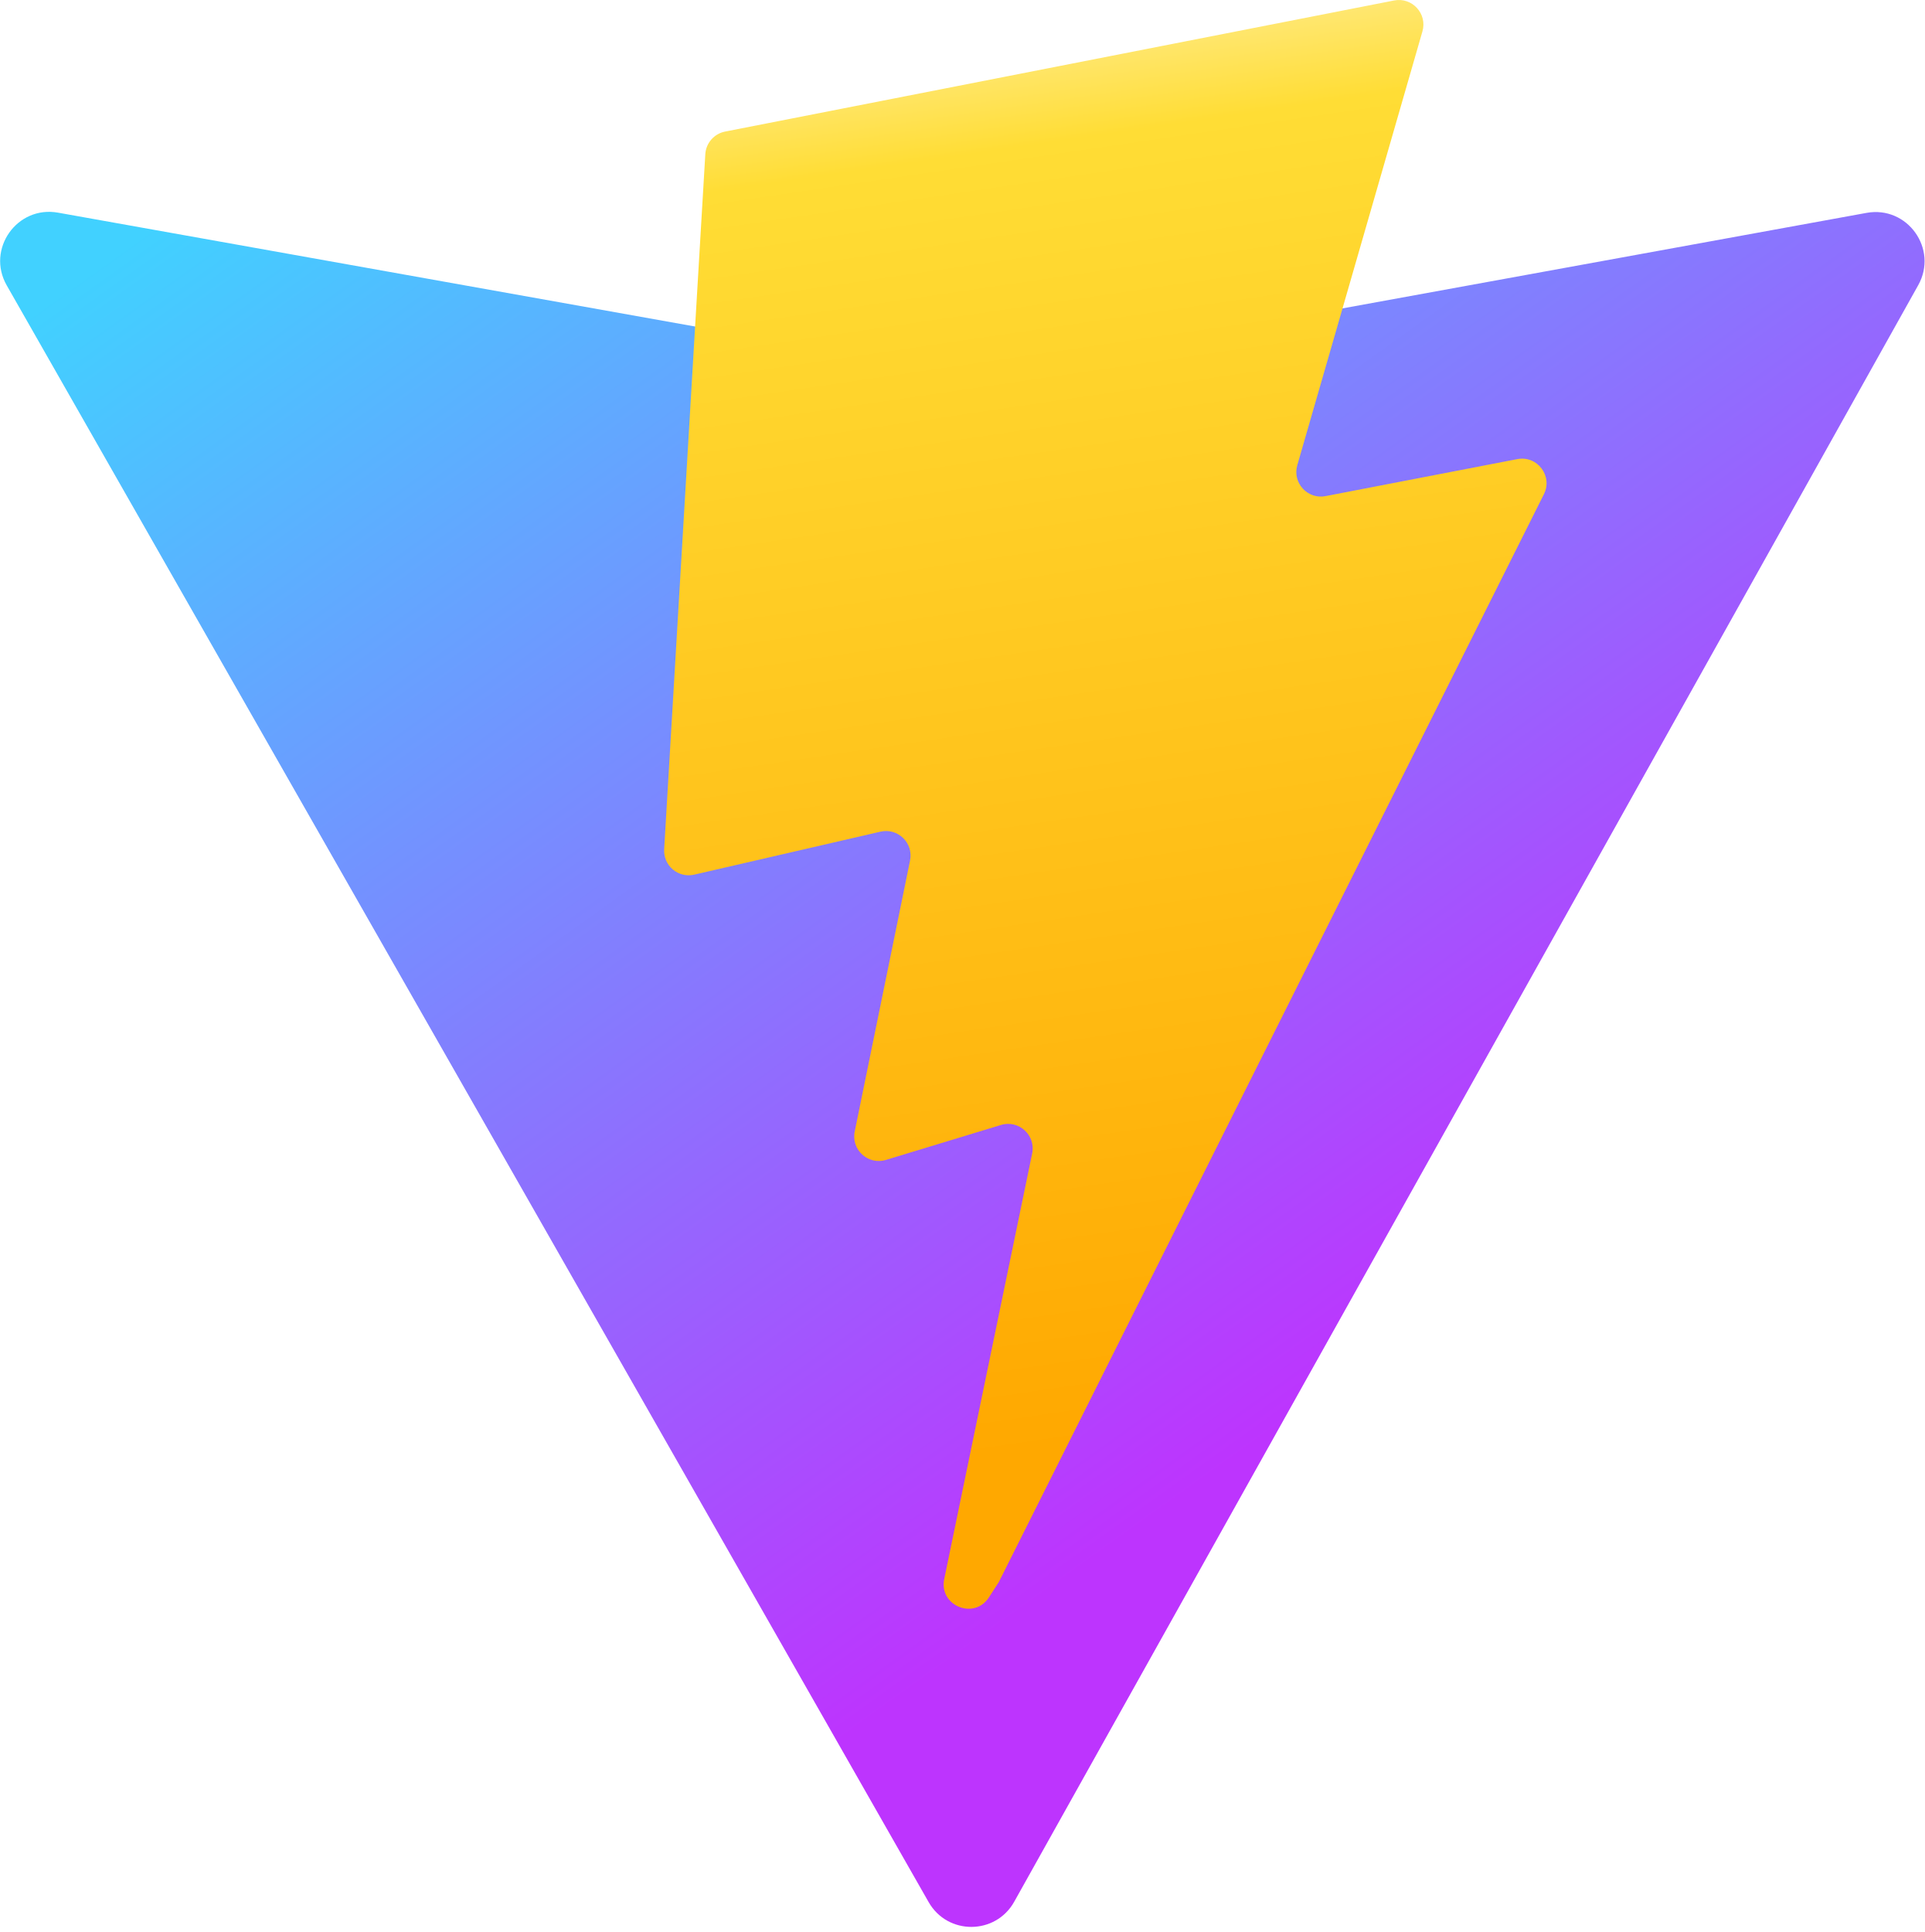
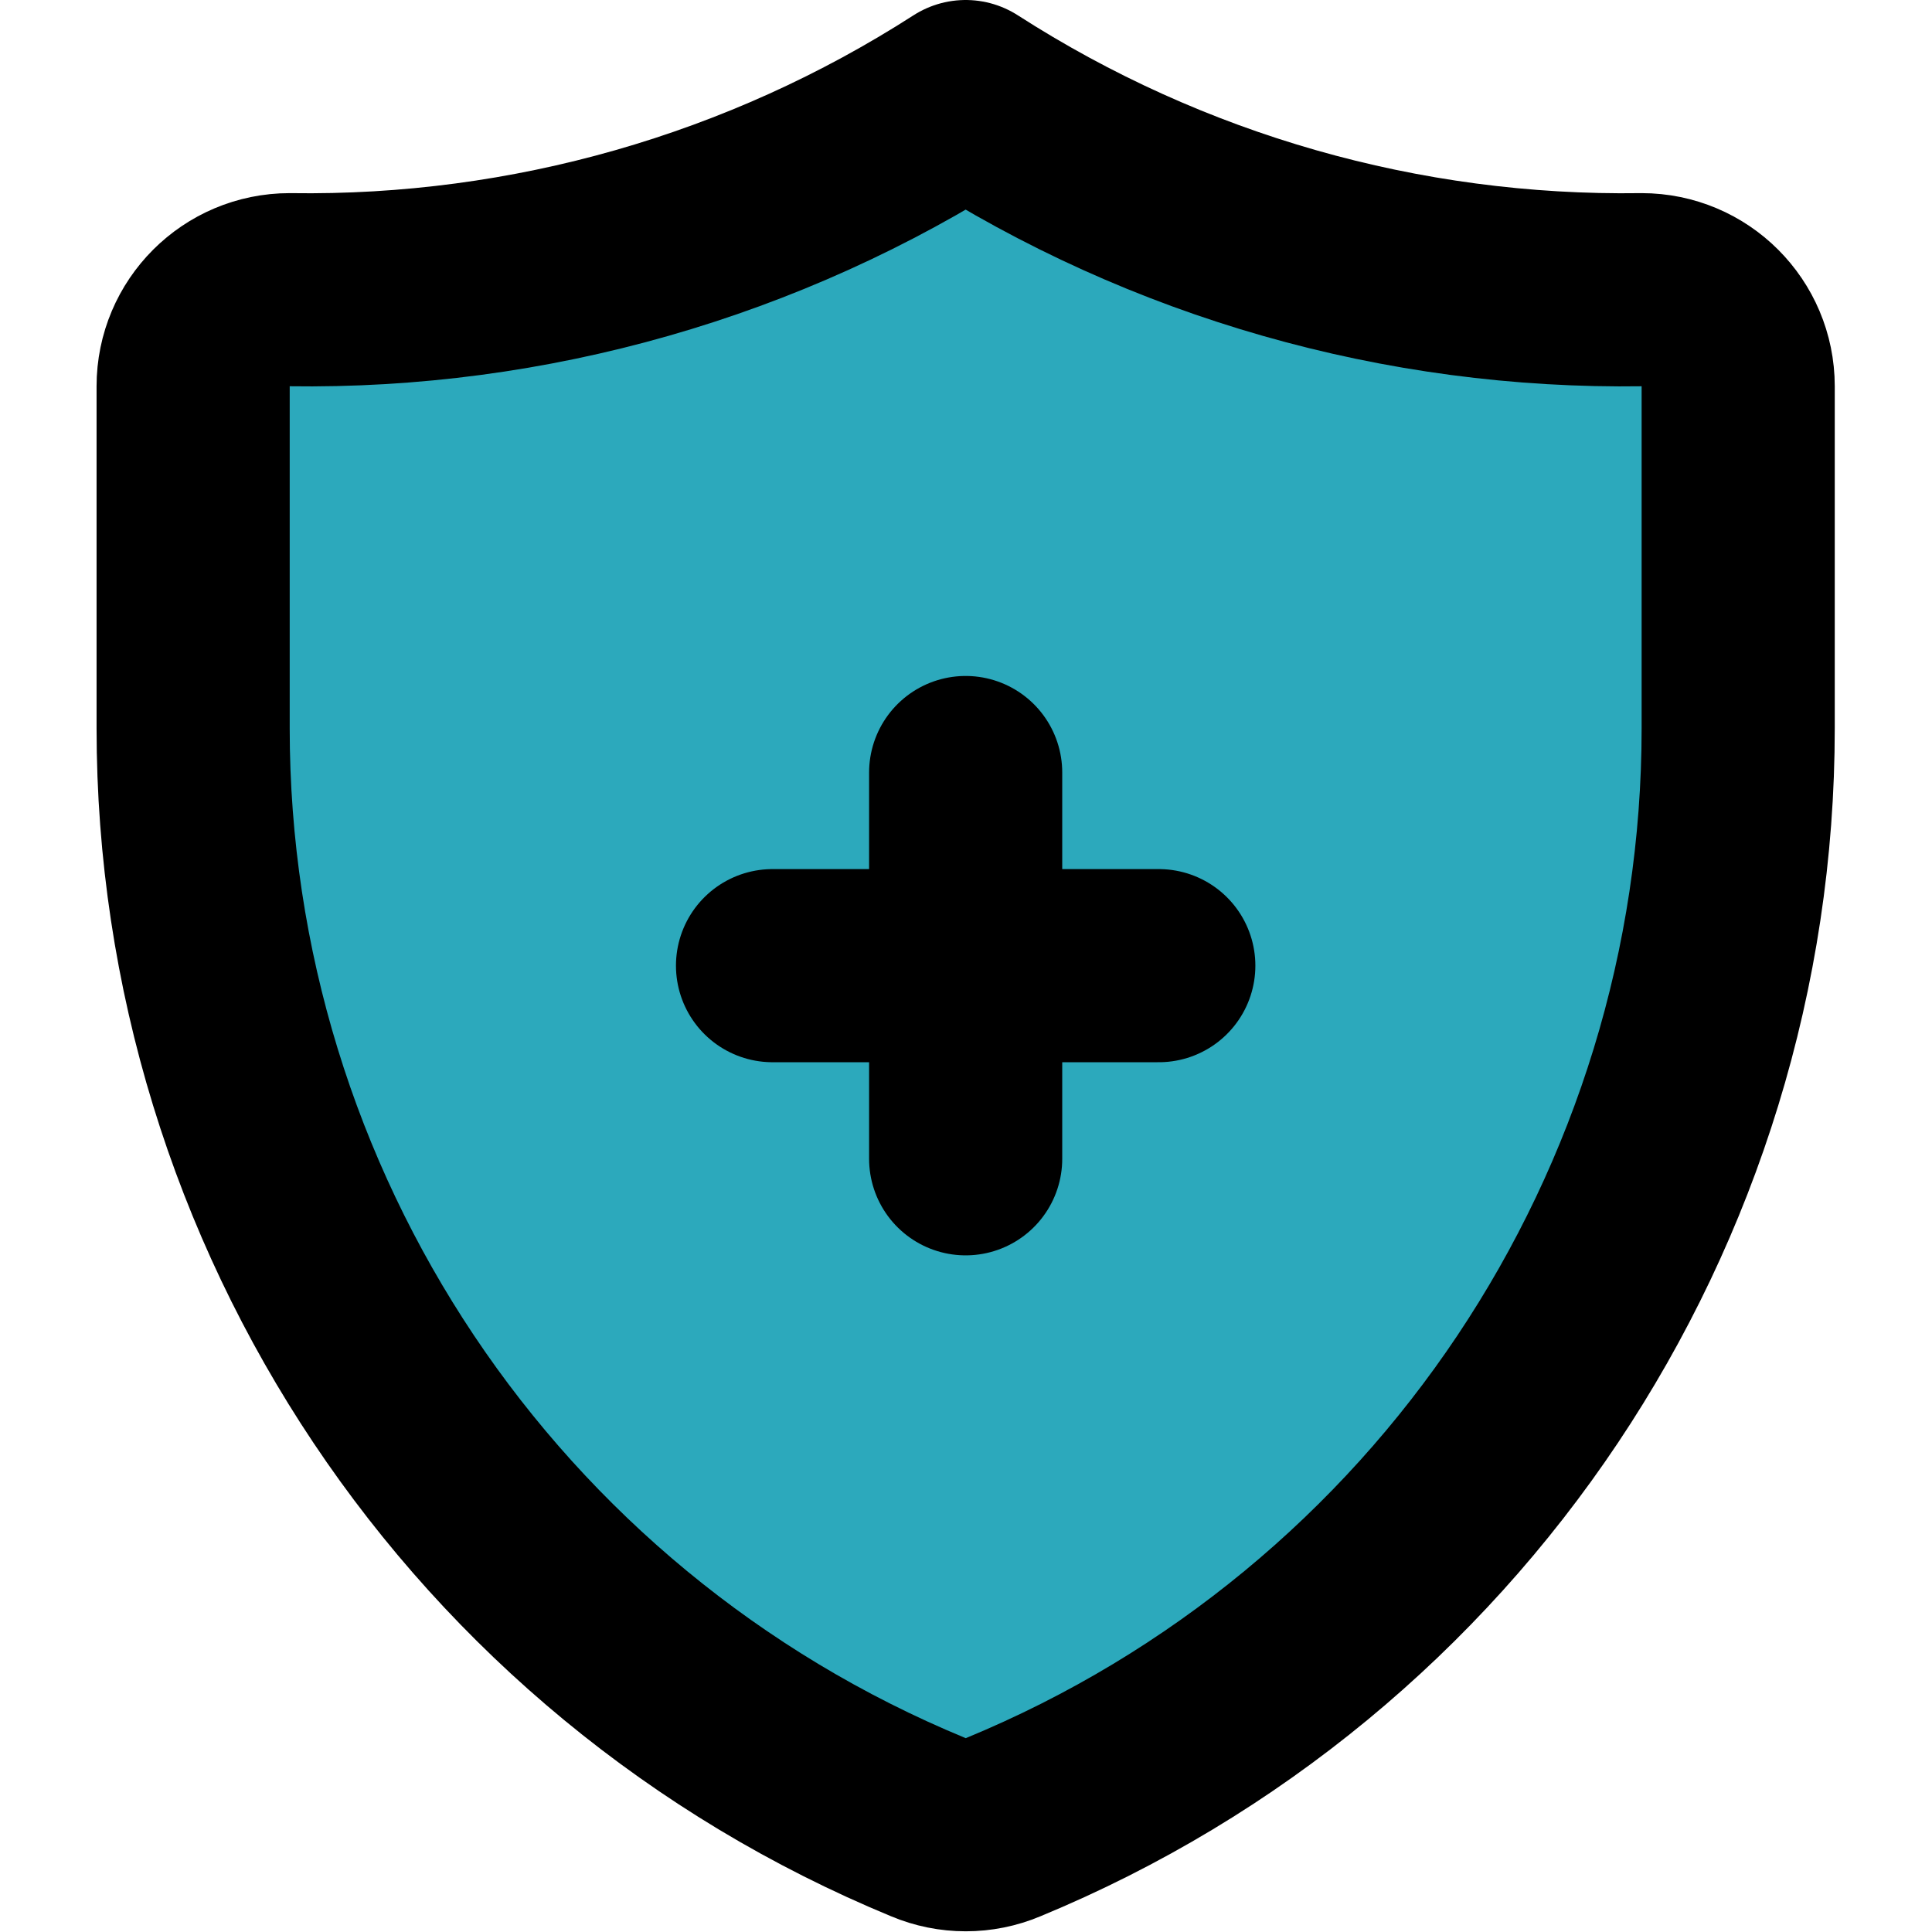
- <svg xmlns="http://www.w3.org/2000/svg" aria-hidden="true" role="img" class="iconify iconify--logos" width="31.88" height="32" preserveAspectRatio="xMidYMid meet" viewBox="0 0 256 257">
-   <defs>
-     <linearGradient id="IconifyId1813088fe1fbc01fb466" x1="-.828%" x2="57.636%" y1="7.652%" y2="78.411%">
-       <stop offset="0%" stop-color="#41D1FF" />
-       <stop offset="100%" stop-color="#BD34FE" />
-     </linearGradient>
-     <linearGradient id="IconifyId1813088fe1fbc01fb467" x1="43.376%" x2="50.316%" y1="2.242%" y2="89.03%">
-       <stop offset="0%" stop-color="#FFEA83" />
-       <stop offset="8.333%" stop-color="#FFDD35" />
-       <stop offset="100%" stop-color="#FFA800" />
-     </linearGradient>
-   </defs>
-   <path fill="url(#IconifyId1813088fe1fbc01fb466)" d="M255.153 37.938L134.897 252.976c-2.483 4.44-8.862 4.466-11.382.048L.875 37.958c-2.746-4.814 1.371-10.646 6.827-9.67l120.385 21.517a6.537 6.537 0 0 0 2.322-.004l117.867-21.483c5.438-.991 9.574 4.796 6.877 9.62Z" />
-   <path fill="url(#IconifyId1813088fe1fbc01fb467)" d="M185.432.063L96.44 17.501a3.268 3.268 0 0 0-2.634 3.014l-5.474 92.456a3.268 3.268 0 0 0 3.997 3.378l24.777-5.718c2.318-.535 4.413 1.507 3.936 3.838l-7.361 36.047c-.495 2.426 1.782 4.5 4.151 3.78l15.304-4.649c2.372-.72 4.652 1.36 4.15 3.788l-11.698 56.621c-.732 3.542 3.979 5.473 5.943 2.437l1.313-2.028l72.516-144.72c1.215-2.423-.88-5.186-3.54-4.672l-25.505 4.922c-2.396.462-4.435-1.77-3.759-4.114l16.646-57.705c.677-2.35-1.37-4.583-3.769-4.113Z" />
+ <svg xmlns="http://www.w3.org/2000/svg" width="800px" height="800px" viewBox="-1 0 20.007 20.007">
+   <g id="medical-insurance" transform="translate(-3 -2)">
+     <path id="secondary" fill="#2ca9bc" d="M19,5a1,1,0,0,1,1,1V9.54a12.311,12.311,0,0,1-7.612,11.381,1,1,0,0,1-.778,0A12.31,12.31,0,0,1,4,9.54V6A1,1,0,0,1,5,5a12.6,12.6,0,0,0,7-2A12.6,12.6,0,0,0,19,5Z" />
+     <path id="primary" d="M12,14V10m2,2H10m2-9A12.6,12.6,0,0,1,5,5,1,1,0,0,0,4,6V9.54a12.311,12.311,0,0,0,7.612,11.381,1,1,0,0,0,.778,0A12.31,12.31,0,0,0,20,9.54V6a1,1,0,0,0-1-1,12.6,12.6,0,0,1-7-2Z" fill="none" stroke="#000000" stroke-linecap="round" stroke-linejoin="round" stroke-width="2" />
+   </g>
</svg>
